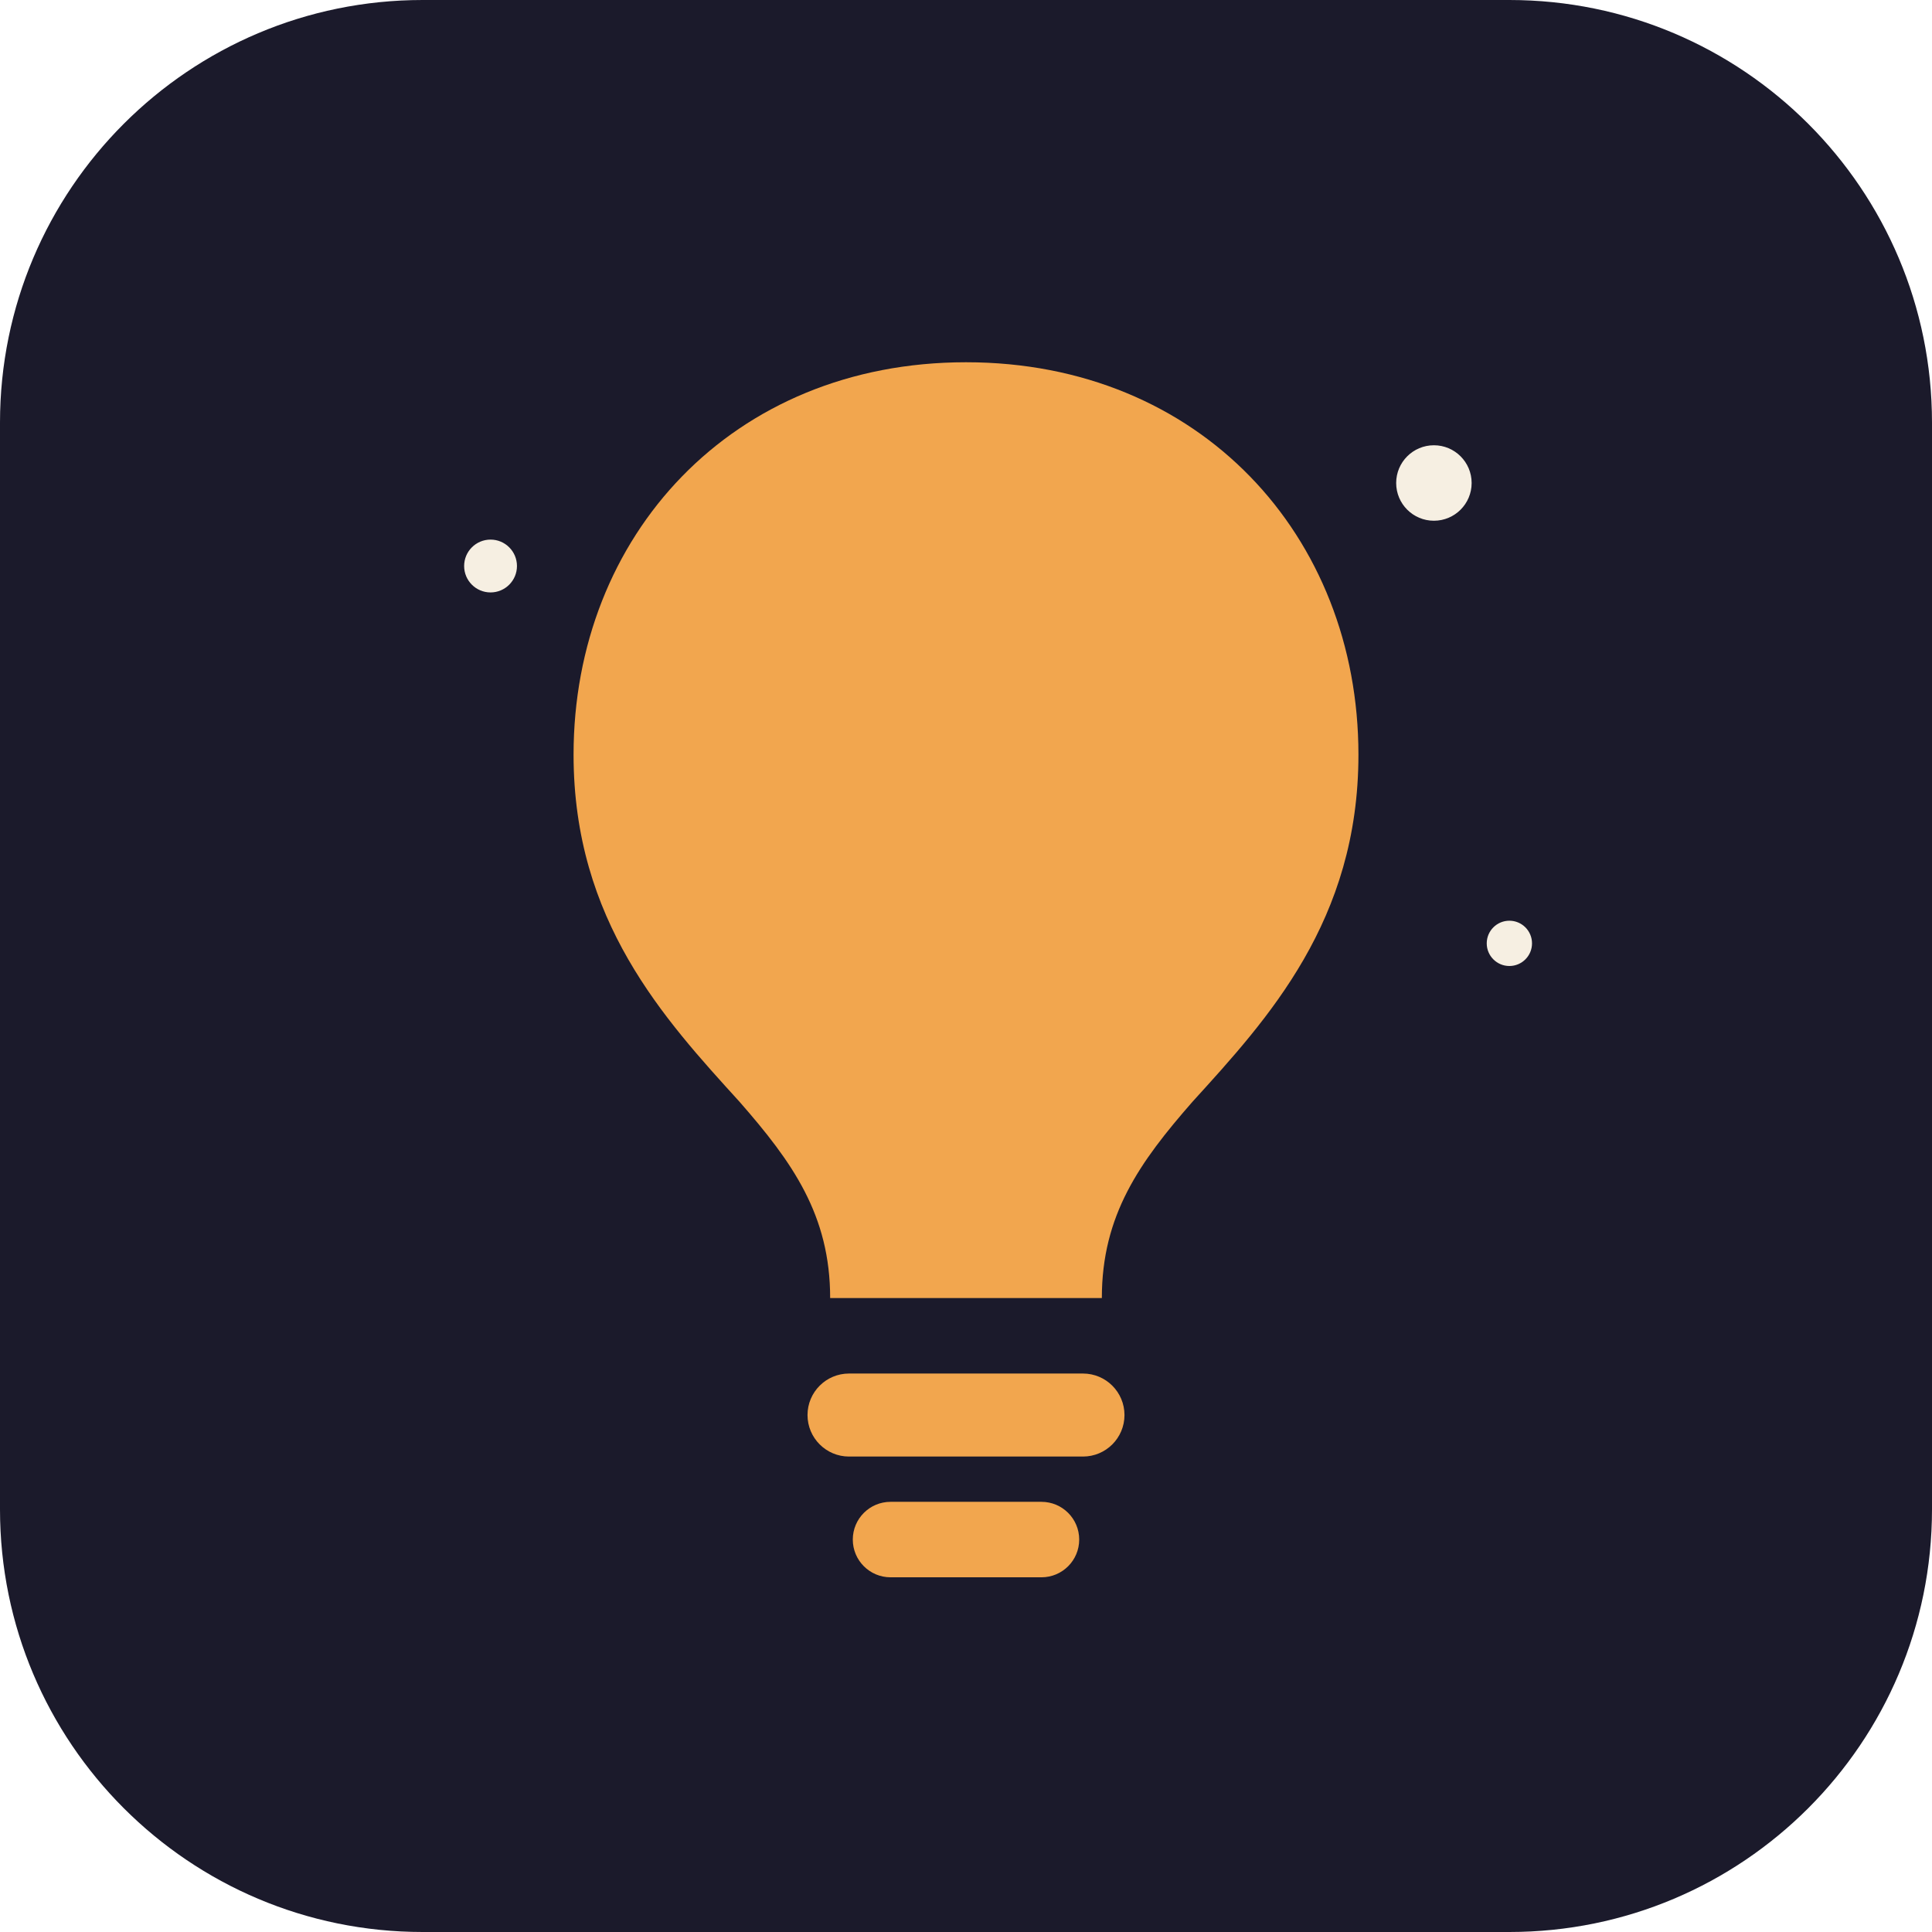
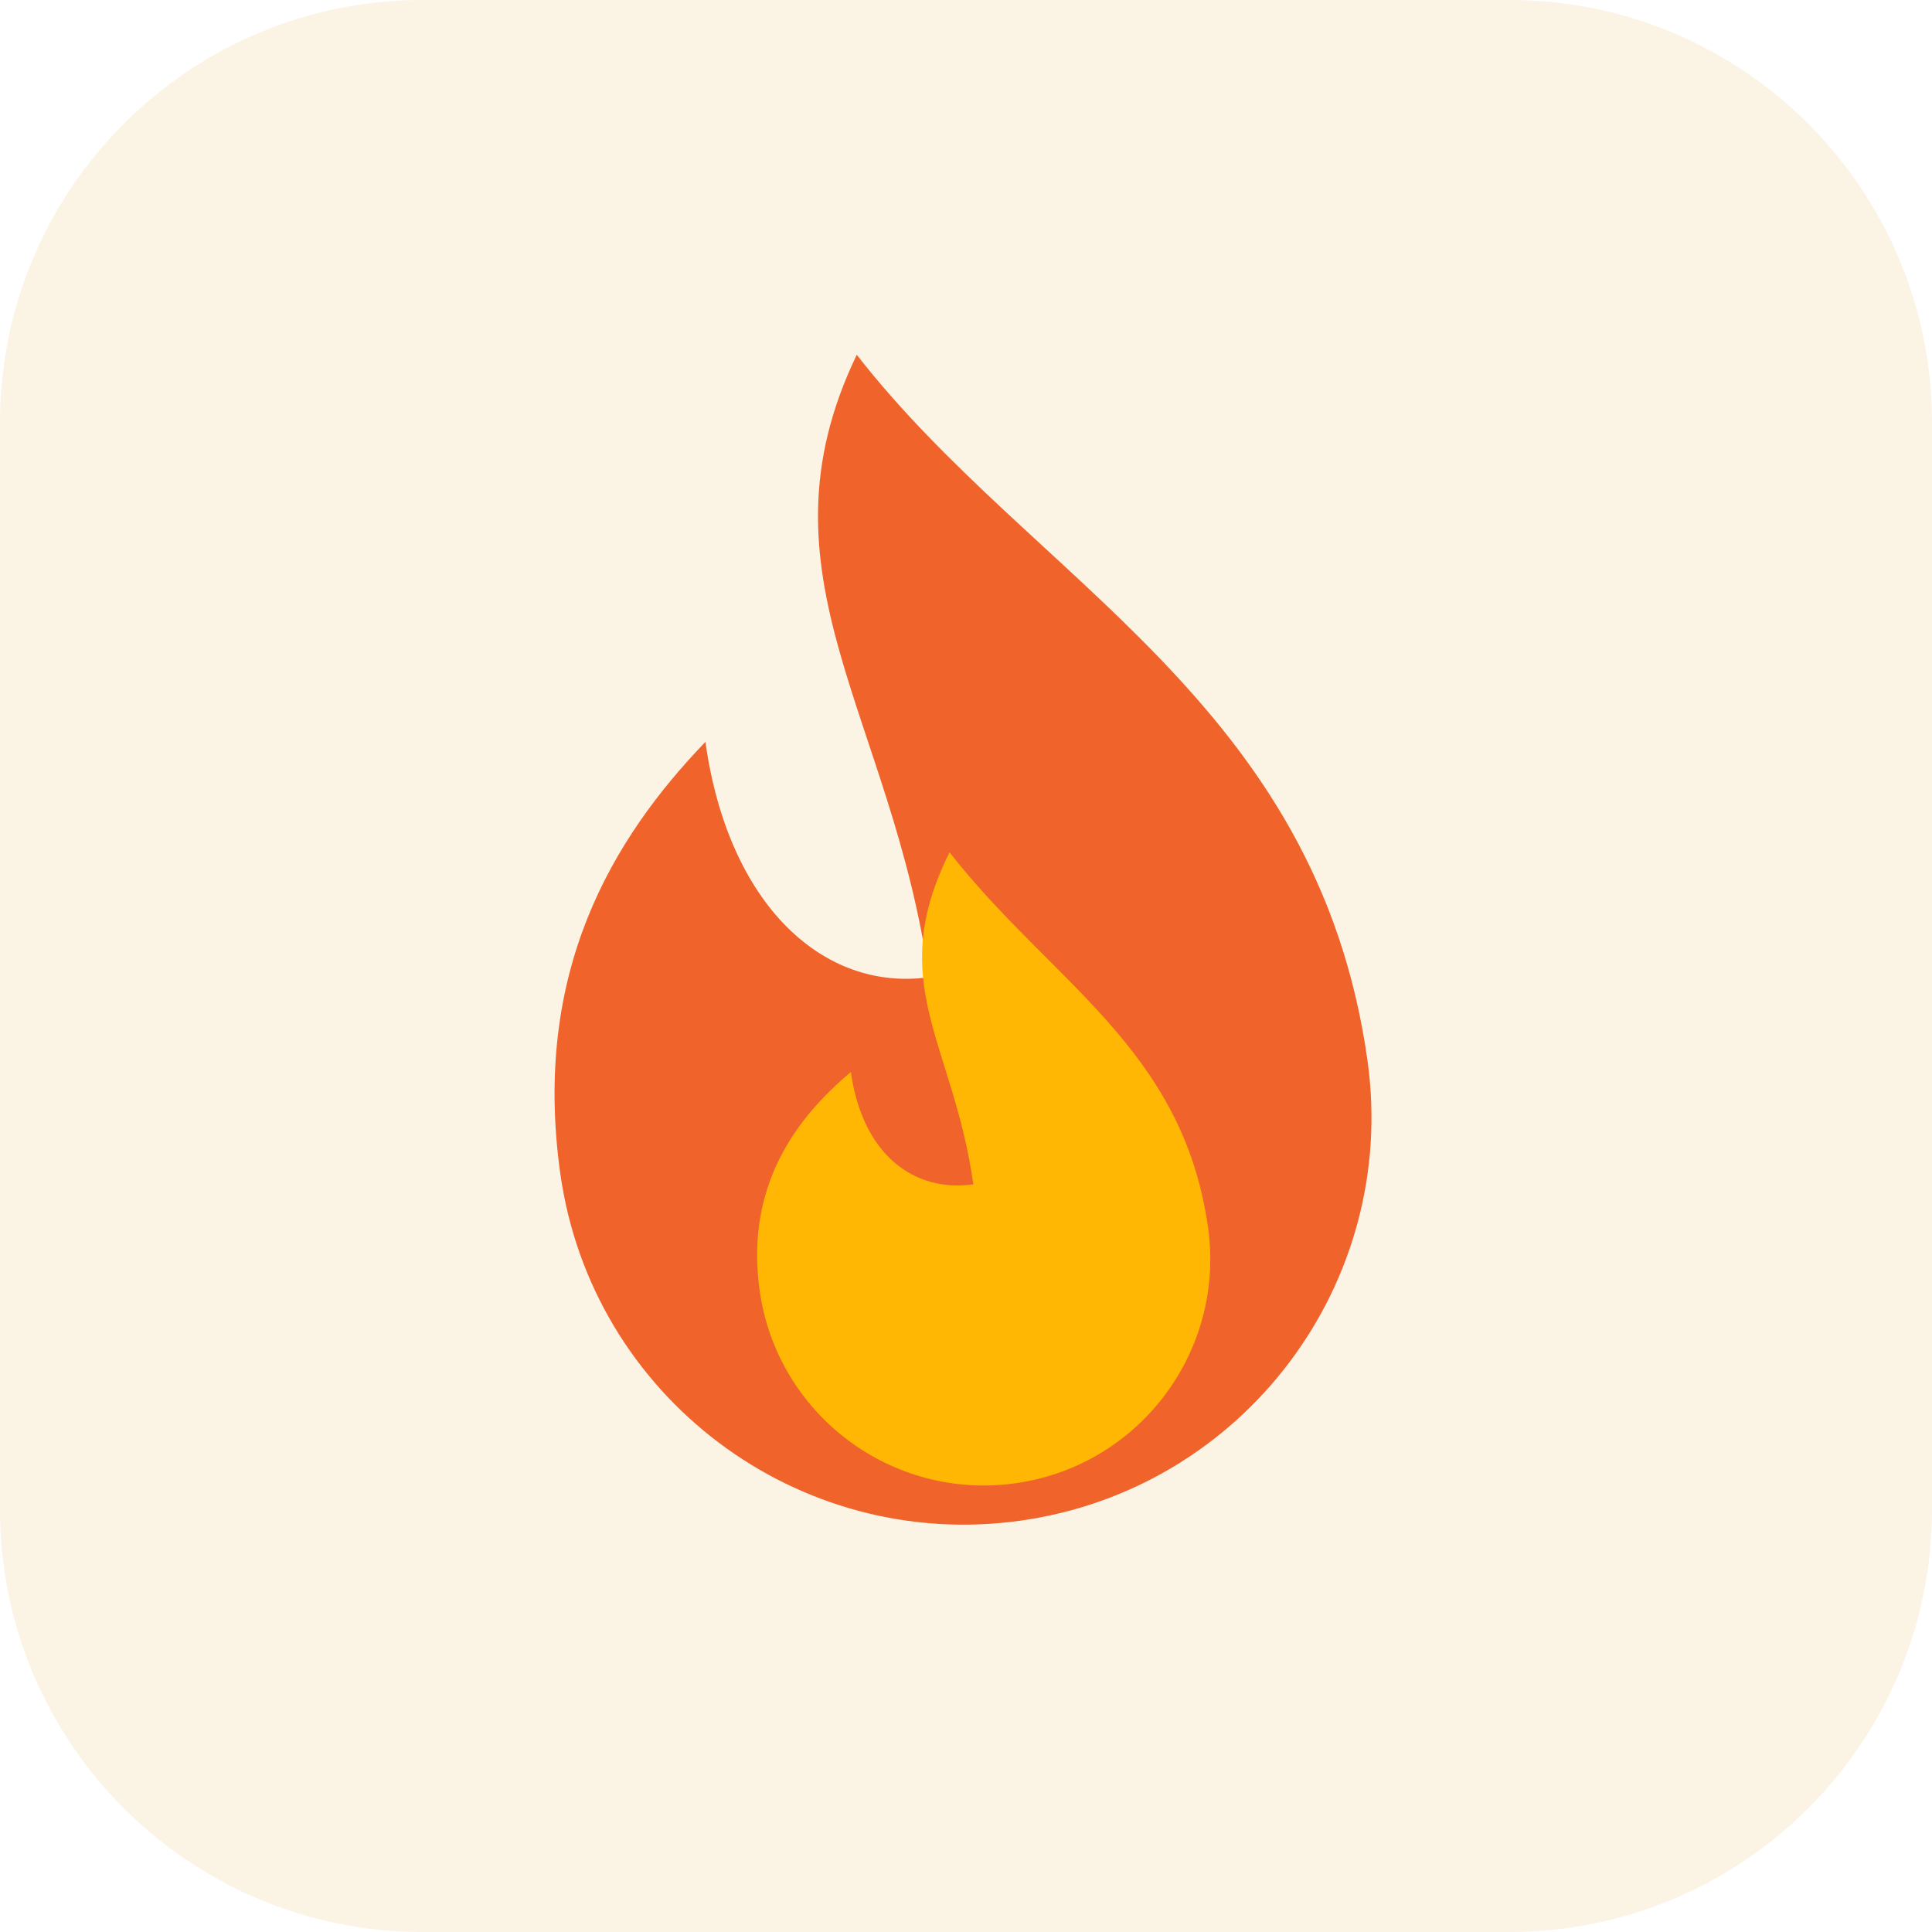
<svg xmlns="http://www.w3.org/2000/svg" viewBox="0 0 512 512">
-   <rect width="512" height="512" rx="112" fill="#1b1a2b" />
-   <path d="M256 96c-62 0-104 46-104 104 0 44 24 70 44 92 14 16 24 30 24 52h72c0-22 10-36 24-52 20-22 44-48 44-92 0-58-42-104-104-104z" fill="#f2a64e" />
-   <rect x="214" y="364" width="84" height="22" rx="11" fill="#f2a64e" />
-   <rect x="226" y="398" width="60" height="20" rx="10" fill="#f2a64e" />
-   <circle cx="380" cy="128" r="10" fill="#f6efe2" />
-   <circle cx="130" cy="150" r="7" fill="#f6efe2" />
-   <circle cx="400" cy="250" r="6" fill="#f6efe2" />
+   <rect width="512" height="512" rx="112" fill="#fbf3e4" />
+   <g transform="rotate(-8 256 300)">
+     <path d="M256 92c38 66 108 108 108 204a108 108 0 0 1-216 0c0-54 26-86 54-108 0 44 22 70 50 70 0-70-32-112 4-166z" fill="#f0632b" />
+     <path d="M262 226c22 38 54 60 54 108a60 60 0 0 1-120 0c0-28 16-44 32-54 0 22 12 34 28 34 0-38-16-56 6-88z" fill="#ffb703" />
+   </g>
</svg>
